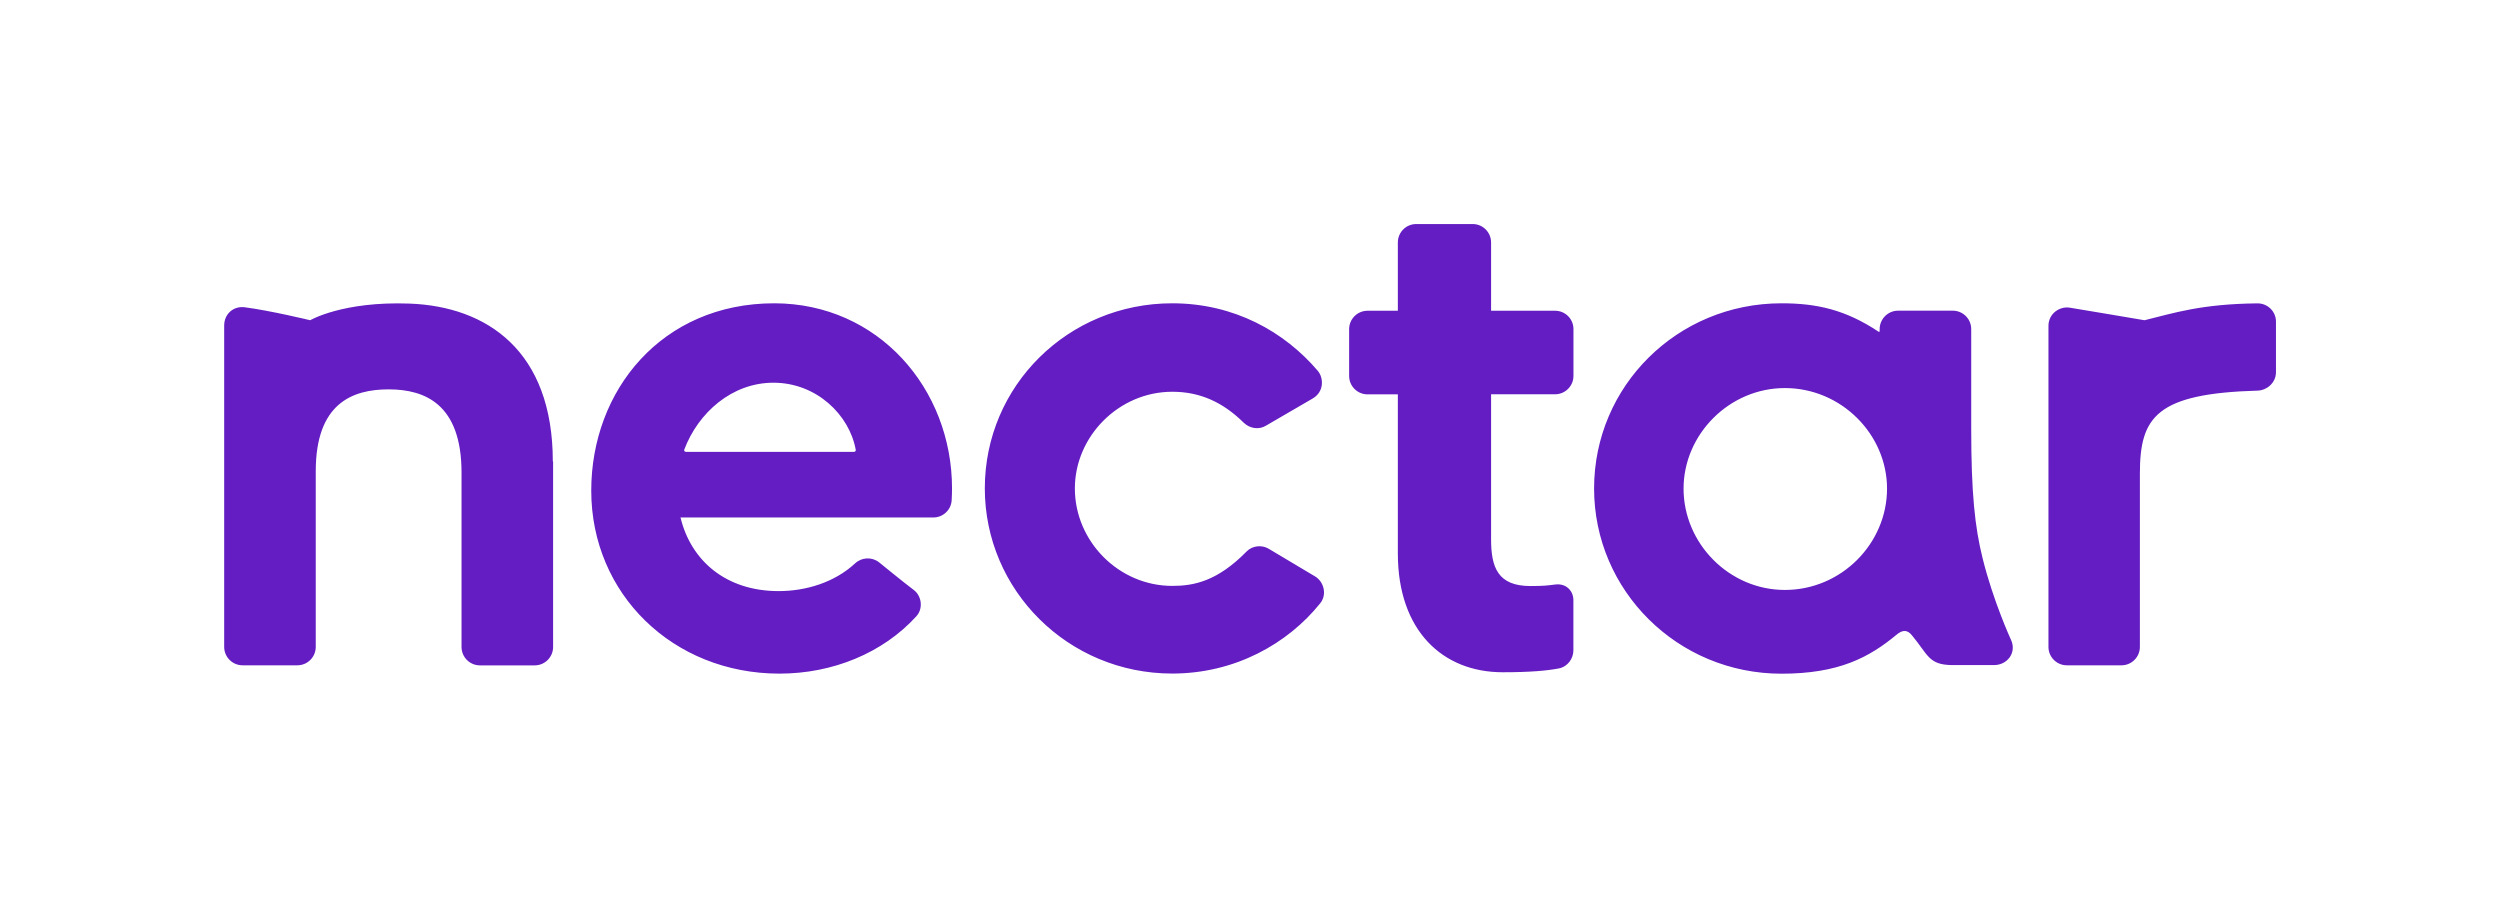
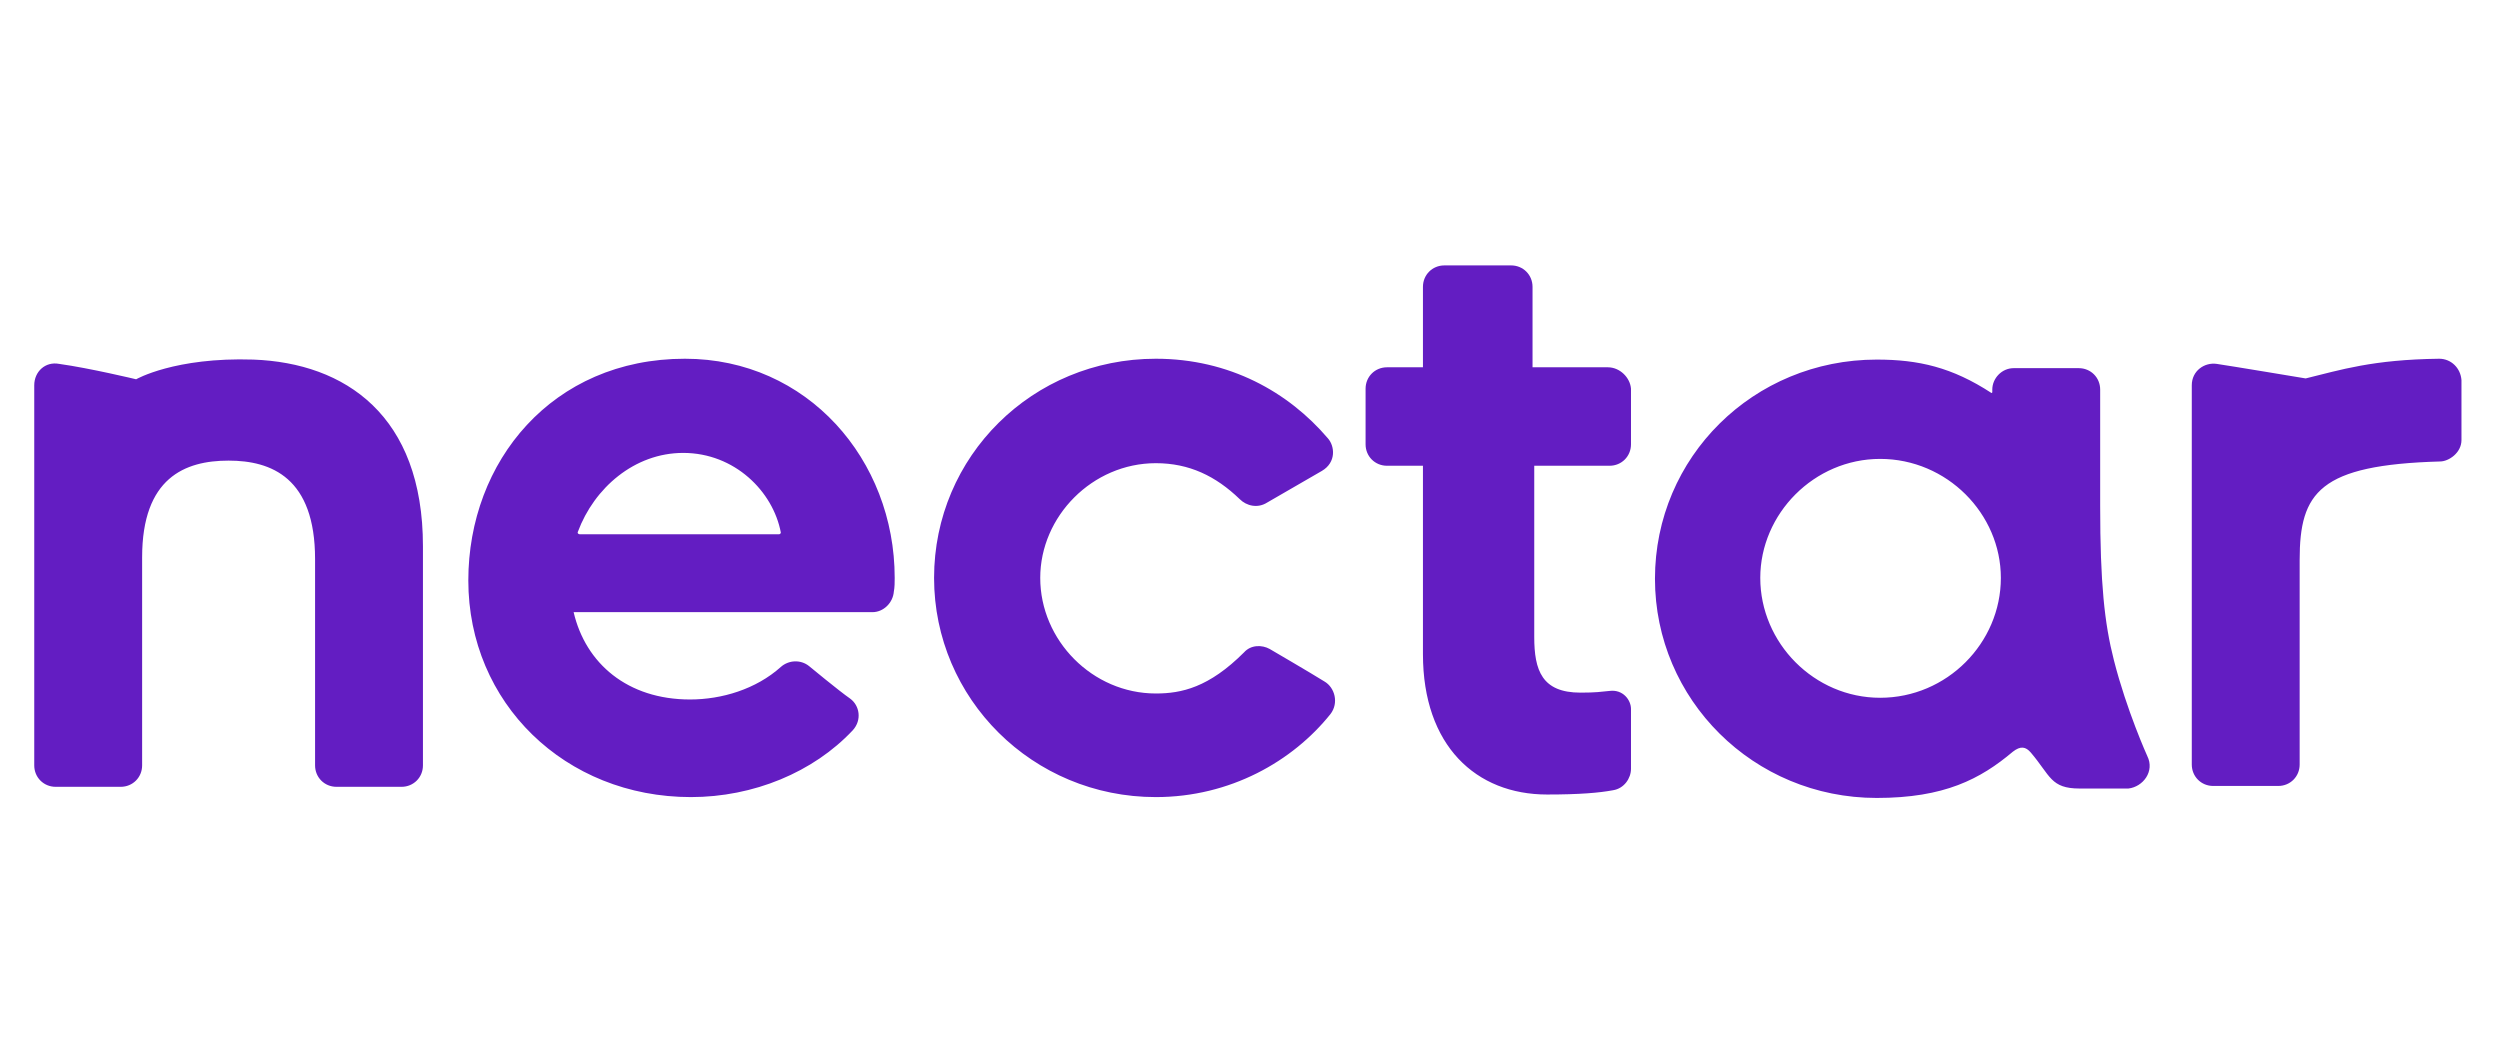
- <svg xmlns="http://www.w3.org/2000/svg" version="1.1" x="0px" y="0px" viewBox="0 0 345.37 124.02" style="enable-background:new 0 0 345.37 124.02;" xml:space="preserve">
+ <svg xmlns="http://www.w3.org/2000/svg" version="1.1" id="Layer_1" x="0px" y="0px" viewBox="0 0 292 124" style="enable-background:new 0 0 292 124;" xml:space="preserve">
  <style type="text/css">
- 	.st0{fill:none;}
- 	.st1{fill:#631DC2;}
+ 	.st0{fill:#631DC2;}
</style>
-   <g id="Exclusion_Zone">
-     <rect class="st0" width="345.37" height="124.02" />
-   </g>
  <g id="Artwork">
-     <path id="Logo" class="st1" d="M131.52,67.48c0,0.54-0.02,1.09-0.05,1.64c-0.08,1.33-1.2,2.37-2.53,2.37l-34.93,0   c1.44,5.96,6.27,10.17,13.56,10.17c3.74,0,7.7-1.18,10.57-3.84c0.92-0.85,2.33-0.91,3.31-0.13c0,0,3.53,2.88,4.78,3.81   c1.07,0.79,1.37,2.54,0.35,3.65c-4.62,5.07-11.55,7.91-18.9,7.91c-14.7,0-26-11-26-25.28c0-13.87,9.76-25.88,25.28-25.88   C121.34,41.91,131.52,53.71,131.52,67.48 M118.22,62.15c-0.86-4.83-5.42-9.28-11.37-9.28c-5.74,0-10.39,4.14-12.32,9.24   c-0.06,0.15,0.06,0.31,0.22,0.31h23.24C118.14,62.42,118.25,62.29,118.22,62.15 M181.69,79.64c-1.61-0.96-6.44-3.84-6.44-3.84   c-0.88-0.53-2.21-0.46-3.03,0.38c-4.06,4.14-7.31,4.76-10.27,4.76c-7.4,0-13.46-6.16-13.46-13.46c0-7.19,6.06-13.36,13.46-13.36   c3.87,0,7.01,1.47,9.84,4.25c0.84,0.83,2.13,1.06,3.16,0.4l6.38-3.71c1.66-0.96,1.51-2.91,0.72-3.83   c-4.58-5.38-11.53-9.33-20.11-9.33c-14.38,0-25.89,11.39-25.89,25.57c0,14.07,11.51,25.58,25.89,25.58c8.7,0,15.98-4.15,20.43-9.69   C183.38,82.14,182.87,80.35,181.69,79.64 M214.83,42.93h-8.84v-9.44c0-1.4-1.14-2.54-2.54-2.54h-7.8c-1.4,0-2.54,1.14-2.54,2.54   v9.44h-4.19c-1.4,0-2.54,1.14-2.54,2.54v6.47c0,1.4,1.14,2.54,2.54,2.54h4.19v21.99c0,10.66,6.2,16.4,14.48,16.4   c3.83,0,6.14-0.22,7.72-0.52c1.3-0.24,2.05-1.41,2.05-2.49l0-7.03c0-1.03-0.86-2.29-2.52-2.08c-1,0.13-1.6,0.21-3.41,0.21   c-4.52,0-5.44-2.59-5.44-6.46V54.47h8.84c1.4,0,2.54-1.14,2.54-2.54v-6.47C217.37,44.06,216.24,42.93,214.83,42.93 M311.86,41.91   c-7.76,0.08-11.49,1.32-15.6,2.33c0,0-8.95-1.52-10.35-1.74c-1.35-0.21-2.92,0.8-2.92,2.52v44.35c0,1.4,1.14,2.54,2.54,2.54h2.58v0   h3.76c0,0,0,0,0,0h1.21c1.4,0,2.54-1.14,2.54-2.54V65.44c0-7.86,2.26-11.08,16.35-11.48c1.05-0.03,2.45-0.97,2.45-2.55v-6.97   C314.43,43.04,313.28,41.9,311.86,41.91 M76.37,63.75c0-15.31-9.12-21.41-19.8-21.81c-9.23-0.34-13.72,2.3-13.72,2.3   s-5.44-1.32-9.03-1.79c-1.57-0.21-2.85,0.93-2.85,2.52v44.4c0,1.4,1.14,2.54,2.54,2.54h7.57c1.4,0,2.54-1.14,2.54-2.54V65.09   c0-9.35,5.03-11.3,10.07-11.3c5.03,0,10.07,2.05,10.07,11.51v24.08c0,1.4,1.14,2.54,2.54,2.54h7.57c1.4,0,2.54-1.14,2.54-2.54   V63.75 M277.78,88.31c0,0-2.42-5.26-3.89-11.2c-1.07-4.31-1.57-8.97-1.57-17.95v-13.7c0-1.4-1.14-2.54-2.54-2.54h-7.56   c-1.42,0-2.55,1.16-2.55,2.55c0,0,0,0.28,0,0.29c0,0.07-0.08,0.11-0.14,0.07c-4.57-3.04-8.54-3.93-13.42-3.93   c-14.38,0-25.89,11.42-25.89,25.59c0,14.07,11.51,25.58,25.89,25.58c7.9,0,12.11-2.24,15.91-5.4c0.88-0.73,1.5-0.62,2.07,0.05   c2.28,2.7,2.29,4.16,5.67,4.16c3.18,0,4.01,0,5.68,0C277.31,91.9,278.68,90.13,277.78,88.31z M246.58,81.5c-7.69,0-14-6.41-14-14   c0-7.48,6.3-13.89,14-13.89c7.8,0,14.11,6.41,14.11,13.89C260.69,75.09,254.38,81.5,246.58,81.5z" />
+     <path id="Logo" class="st0" d="M104.5,67.5c0,0.5,0,1.1-0.1,1.6c-0.1,1.3-1.2,2.4-2.5,2.4H67c1.4,6,6.3,10.2,13.6,10.2   c3.7,0,7.7-1.2,10.6-3.8c0.9-0.8,2.3-0.9,3.3-0.1c0,0,3.5,2.9,4.8,3.8c1.1,0.8,1.4,2.5,0.3,3.7C95,90.2,88,93.1,80.7,93.1   c-14.7,0-26-11-26-25.3c0-13.9,9.8-25.9,25.3-25.9C94.3,41.9,104.5,53.7,104.5,67.5 M91.2,62.2c-0.9-4.8-5.4-9.3-11.4-9.3   c-5.7,0-10.4,4.1-12.3,9.2c-0.1,0.2,0.1,0.3,0.2,0.3H91C91.1,62.4,91.2,62.3,91.2,62.2 M154.7,79.6c-1.6-1-6.4-3.8-6.4-3.8   c-0.9-0.5-2.2-0.5-3,0.4c-4.1,4.1-7.3,4.8-10.3,4.8c-7.4,0-13.5-6.2-13.5-13.5c0-7.2,6.1-13.4,13.5-13.4c3.9,0,7,1.5,9.8,4.2   c0.8,0.8,2.1,1.1,3.2,0.4l6.4-3.7c1.7-1,1.5-2.9,0.7-3.8c-4.6-5.4-11.5-9.3-20.1-9.3c-14.4,0-25.9,11.4-25.9,25.6   c0,14.1,11.5,25.6,25.9,25.6c8.7,0,16-4.2,20.4-9.7C156.4,82.1,155.9,80.3,154.7,79.6 M187.8,42.9H179v-9.4c0-1.4-1.1-2.5-2.5-2.5   h-7.8c-1.4,0-2.5,1.1-2.5,2.5v9.4h-4.2c-1.4,0-2.5,1.1-2.5,2.5v6.5c0,1.4,1.1,2.5,2.5,2.5h4.2v22c0,10.7,6.2,16.4,14.5,16.4   c3.8,0,6.1-0.2,7.7-0.5c1.3-0.2,2.1-1.4,2.1-2.5v-7c0-1-0.9-2.3-2.5-2.1c-1,0.1-1.6,0.2-3.4,0.2c-4.5,0-5.4-2.6-5.4-6.5v-20h8.8   c1.4,0,2.5-1.1,2.5-2.5v-6.5C190.4,44.1,189.2,42.9,187.8,42.9 M284.9,41.9c-7.8,0.1-11.5,1.3-15.6,2.3c0,0-9-1.5-10.4-1.7   c-1.4-0.2-2.9,0.8-2.9,2.5v44.3c0,1.4,1.1,2.5,2.5,2.5h2.6l0,0h3.8l0,0h1.2c1.4,0,2.5-1.1,2.5-2.5V65.4c0-7.9,2.3-11.1,16.4-11.5   c1,0,2.5-1,2.5-2.5v-7C287.4,43,286.3,41.9,284.9,41.9 M49.4,63.8c0-15.3-9.1-21.4-19.8-21.8c-9.2-0.3-13.7,2.3-13.7,2.3   s-5.4-1.3-9-1.8C5.3,42.2,4,43.4,4,45v44.4c0,1.4,1.1,2.5,2.5,2.5h7.6c1.4,0,2.5-1.1,2.5-2.5V65.1c0-9.3,5-11.3,10.1-11.3   c5,0,10.1,2,10.1,11.5v24.1c0,1.4,1.1,2.5,2.5,2.5h7.6c1.4,0,2.5-1.1,2.5-2.5L49.4,63.8 M250.8,88.3c0,0-2.4-5.3-3.9-11.2   c-1.1-4.3-1.6-9-1.6-18V45.5c0-1.4-1.1-2.5-2.5-2.5h-7.6c-1.4,0-2.5,1.2-2.5,2.5c0,0,0,0.3,0,0.3c0,0.1-0.1,0.1-0.1,0.1   c-4.6-3-8.5-3.9-13.4-3.9c-14.4,0-25.9,11.4-25.9,25.6c0,14.1,11.5,25.6,25.9,25.6c7.9,0,12.1-2.2,15.9-5.4   c0.9-0.7,1.5-0.6,2.1,0.1c2.3,2.7,2.3,4.2,5.7,4.2c3.2,0,4,0,5.7,0C250.3,91.9,251.7,90.1,250.8,88.3z M219.6,81.5   c-7.7,0-14-6.4-14-14c0-7.5,6.3-13.9,14-13.9c7.8,0,14.1,6.4,14.1,13.9C233.7,75.1,227.4,81.5,219.6,81.5z" />
  </g>
</svg>
